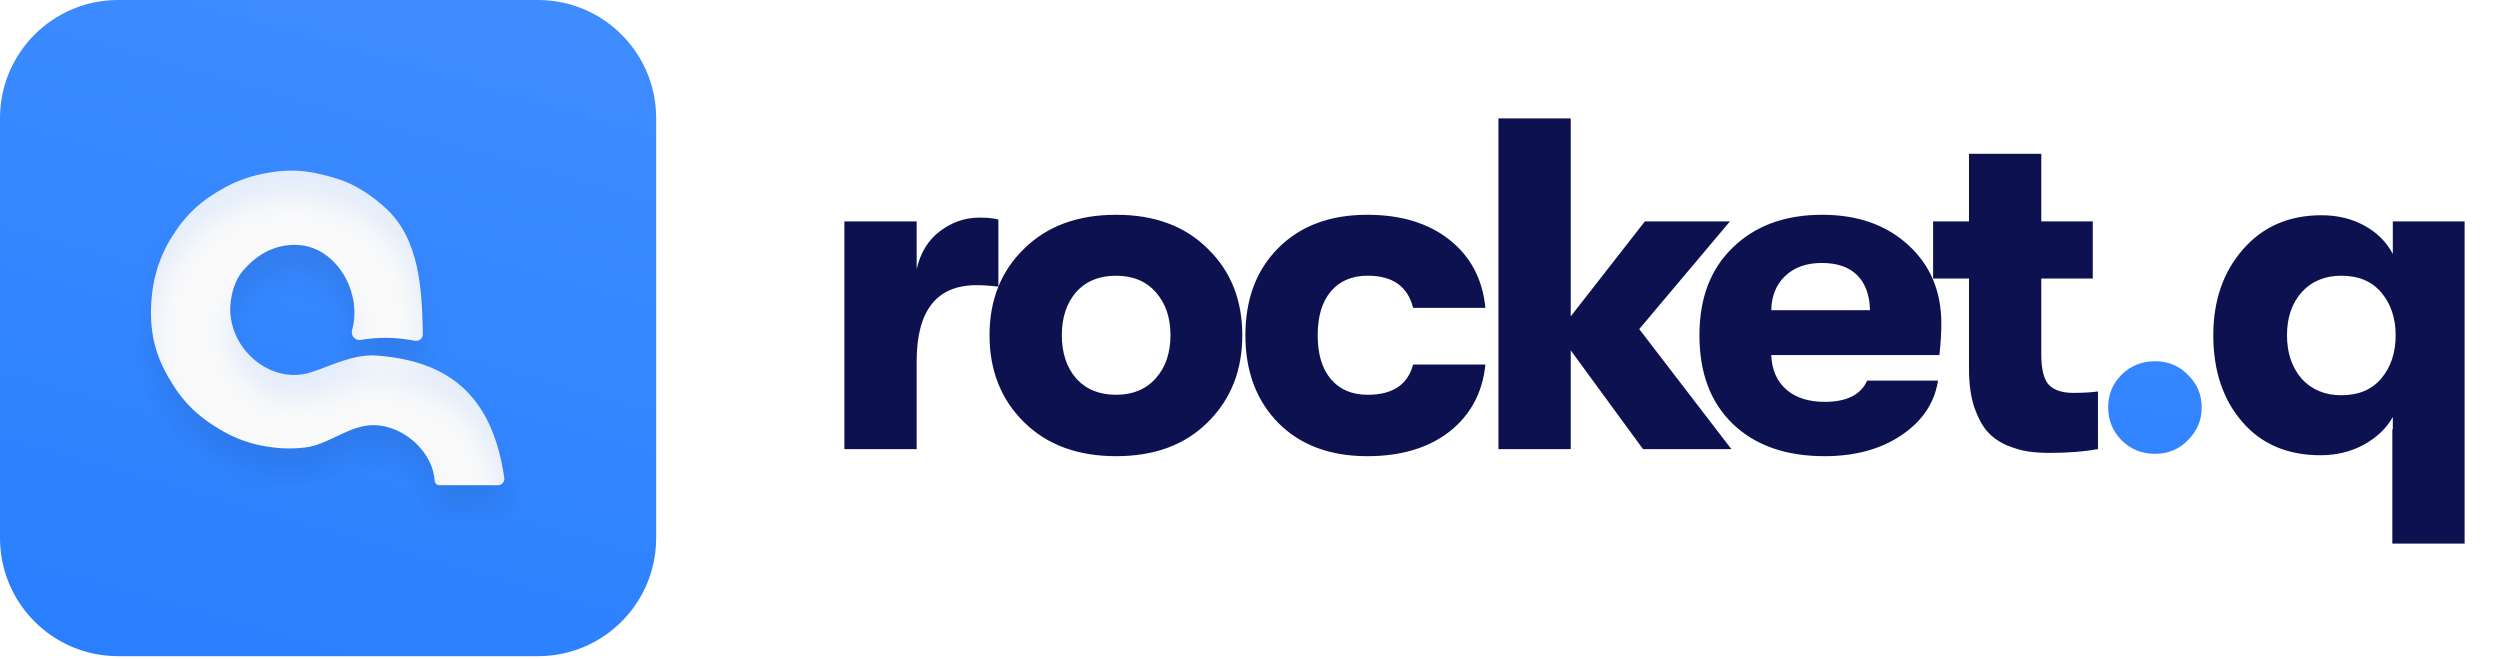
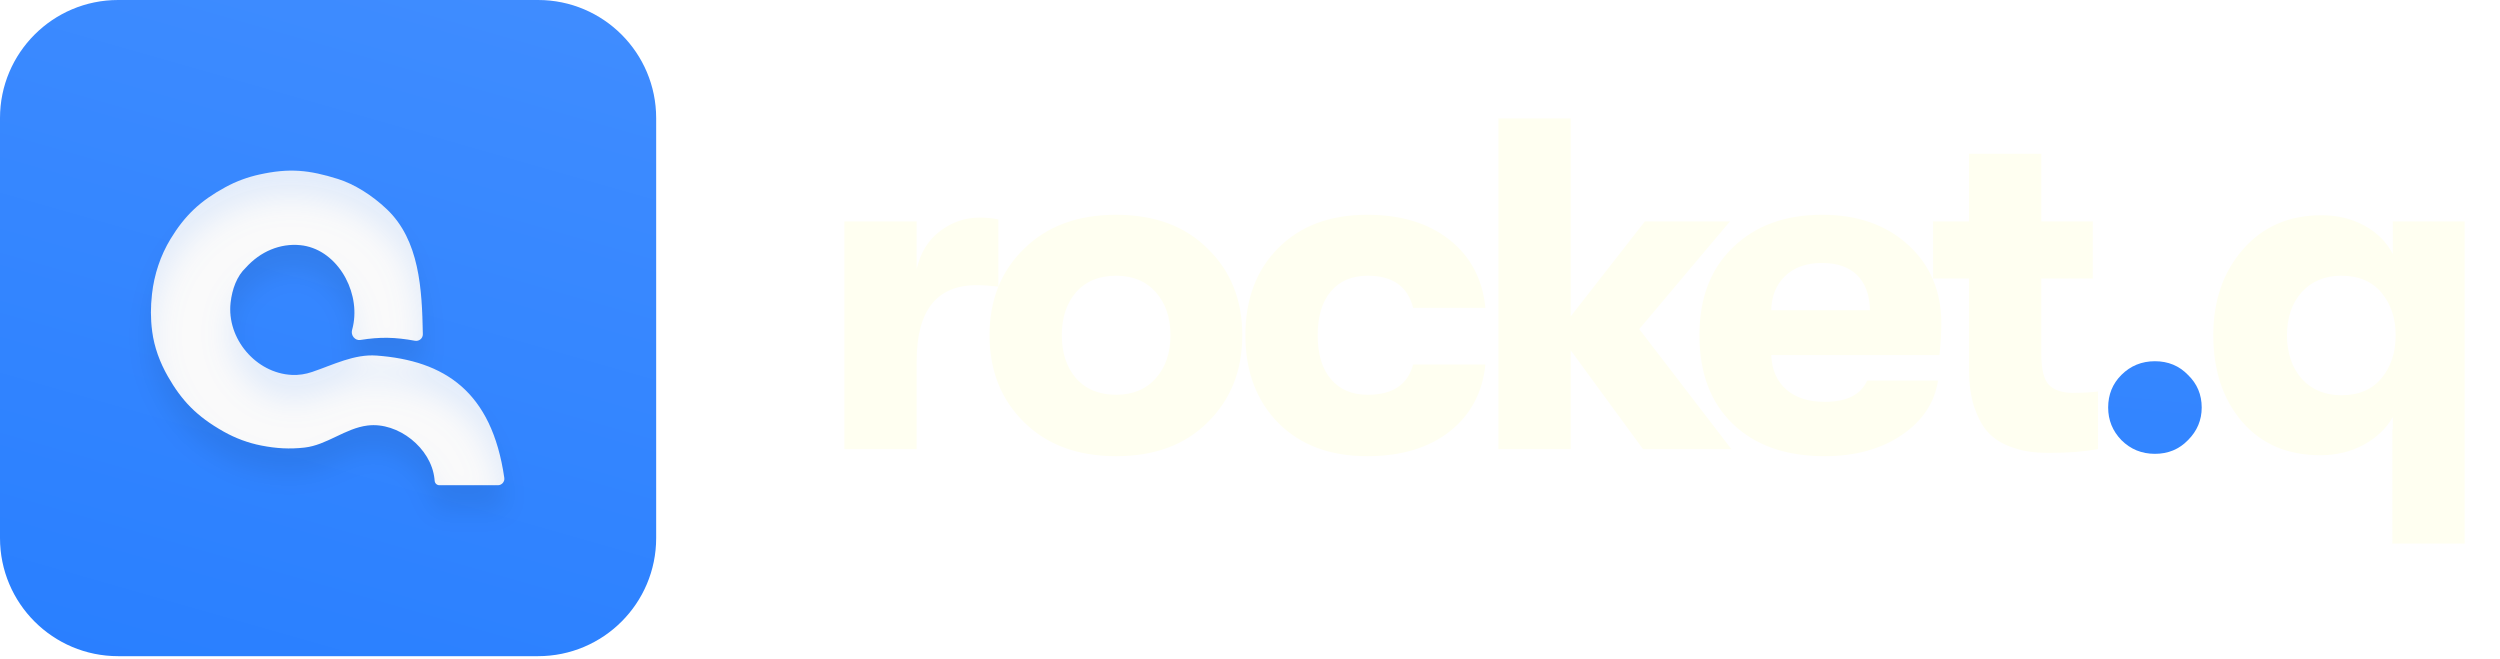
<svg xmlns="http://www.w3.org/2000/svg" width="167" height="44" viewBox="0 0 167 44" fill="none">
-   <path d="M56.404 30V14.789H61.233V17.976C61.485 16.882 62.001 16.04 62.779 15.451C63.578 14.841 64.462 14.536 65.43 14.536C65.935 14.536 66.356 14.578 66.692 14.662V19.144C66.124 19.081 65.64 19.049 65.24 19.049C62.569 19.049 61.233 20.743 61.233 24.13V30H56.404ZM80.681 28.201C79.167 29.716 77.126 30.473 74.559 30.473C71.992 30.473 69.941 29.716 68.405 28.201C66.869 26.686 66.101 24.751 66.101 22.394C66.101 20.038 66.869 18.113 68.405 16.619C69.941 15.104 71.992 14.347 74.559 14.347C77.126 14.347 79.167 15.104 80.681 16.619C82.217 18.113 82.985 20.038 82.985 22.394C82.985 24.751 82.217 26.686 80.681 28.201ZM74.559 26.371C75.674 26.371 76.558 26.003 77.21 25.266C77.862 24.53 78.188 23.573 78.188 22.394C78.188 21.216 77.862 20.259 77.21 19.522C76.558 18.786 75.674 18.418 74.559 18.418C73.423 18.418 72.529 18.786 71.877 19.522C71.245 20.259 70.93 21.216 70.93 22.394C70.93 23.573 71.245 24.53 71.877 25.266C72.529 26.003 73.423 26.371 74.559 26.371ZM91.335 30.473C88.852 30.473 86.874 29.737 85.402 28.264C83.929 26.77 83.192 24.814 83.192 22.394C83.192 19.975 83.929 18.029 85.402 16.556C86.874 15.083 88.852 14.347 91.335 14.347C93.586 14.347 95.416 14.904 96.826 16.019C98.236 17.134 99.035 18.649 99.225 20.564H94.396C94.038 19.133 93.028 18.418 91.366 18.418C90.314 18.418 89.494 18.765 88.905 19.459C88.316 20.154 88.021 21.132 88.021 22.394C88.021 23.657 88.316 24.635 88.905 25.329C89.494 26.024 90.314 26.371 91.366 26.371C93.028 26.371 94.038 25.697 94.396 24.351H99.225C99.035 26.223 98.236 27.717 96.826 28.832C95.416 29.926 93.586 30.473 91.335 30.473ZM115.655 30H109.753L104.925 23.404V30H100.096V7.909H104.925V21.132L109.879 14.789H115.56L109.501 21.984L115.655 30ZM129.681 21.605C129.681 22.236 129.639 22.941 129.554 23.72H118.319C118.361 24.709 118.698 25.477 119.329 26.024C119.96 26.571 120.813 26.844 121.886 26.844C123.358 26.844 124.305 26.371 124.726 25.424H129.46C129.228 26.918 128.408 28.138 126.998 29.085C125.61 30.011 123.905 30.473 121.886 30.473C119.298 30.473 117.257 29.758 115.763 28.327C114.269 26.897 113.522 24.919 113.522 22.394C113.522 19.912 114.269 17.955 115.763 16.524C117.257 15.073 119.245 14.347 121.728 14.347C124.084 14.347 125.999 15.02 127.472 16.366C128.944 17.713 129.681 19.459 129.681 21.605ZM118.319 20.722H124.915C124.894 19.712 124.61 18.933 124.063 18.386C123.516 17.839 122.727 17.566 121.696 17.566C120.665 17.566 119.845 17.86 119.235 18.449C118.646 19.017 118.34 19.775 118.319 20.722ZM138.472 26.244C139.145 26.244 139.703 26.213 140.145 26.15V30C139.219 30.168 138.146 30.253 136.926 30.253C136.379 30.253 135.895 30.221 135.474 30.158C135.053 30.095 134.58 29.958 134.054 29.747C133.528 29.516 133.097 29.211 132.76 28.832C132.423 28.454 132.129 27.907 131.876 27.191C131.645 26.476 131.529 25.634 131.529 24.666V18.607H129.131V14.789H131.529V10.276H136.358V14.789H139.798V18.607H136.358V23.657C136.358 24.688 136.536 25.382 136.894 25.739C137.252 26.076 137.778 26.244 138.472 26.244ZM159.84 14.789H164.637V36.312H159.808V28.674H159.84V27.854C159.419 28.611 158.767 29.232 157.883 29.716C157.021 30.179 156.063 30.41 155.011 30.41C152.802 30.41 151.056 29.663 149.773 28.17C148.489 26.676 147.848 24.751 147.848 22.394C147.848 20.08 148.51 18.165 149.836 16.651C151.161 15.136 152.908 14.378 155.075 14.378C156.148 14.378 157.105 14.61 157.946 15.073C158.788 15.535 159.419 16.167 159.84 16.966V14.789ZM156.4 26.402C157.557 26.402 158.451 26.024 159.083 25.266C159.714 24.509 160.029 23.551 160.029 22.394C160.029 21.258 159.714 20.311 159.083 19.554C158.451 18.797 157.557 18.418 156.4 18.418C155.306 18.418 154.422 18.786 153.749 19.522C153.097 20.259 152.771 21.216 152.771 22.394C152.771 23.573 153.097 24.54 153.749 25.298C154.422 26.034 155.306 26.402 156.4 26.402Z" fill="#0D114F" />
+   <path d="M56.404 30V14.789H61.233V17.976C61.485 16.882 62.001 16.04 62.779 15.451C63.578 14.841 64.462 14.536 65.43 14.536C65.935 14.536 66.356 14.578 66.692 14.662V19.144C66.124 19.081 65.64 19.049 65.24 19.049C62.569 19.049 61.233 20.743 61.233 24.13V30H56.404ZM80.681 28.201C79.167 29.716 77.126 30.473 74.559 30.473C71.992 30.473 69.941 29.716 68.405 28.201C66.869 26.686 66.101 24.751 66.101 22.394C66.101 20.038 66.869 18.113 68.405 16.619C69.941 15.104 71.992 14.347 74.559 14.347C77.126 14.347 79.167 15.104 80.681 16.619C82.217 18.113 82.985 20.038 82.985 22.394C82.985 24.751 82.217 26.686 80.681 28.201ZM74.559 26.371C75.674 26.371 76.558 26.003 77.21 25.266C77.862 24.53 78.188 23.573 78.188 22.394C78.188 21.216 77.862 20.259 77.21 19.522C76.558 18.786 75.674 18.418 74.559 18.418C73.423 18.418 72.529 18.786 71.877 19.522C71.245 20.259 70.93 21.216 70.93 22.394C70.93 23.573 71.245 24.53 71.877 25.266C72.529 26.003 73.423 26.371 74.559 26.371ZM91.335 30.473C88.852 30.473 86.874 29.737 85.402 28.264C83.929 26.77 83.192 24.814 83.192 22.394C83.192 19.975 83.929 18.029 85.402 16.556C86.874 15.083 88.852 14.347 91.335 14.347C93.586 14.347 95.416 14.904 96.826 16.019C98.236 17.134 99.035 18.649 99.225 20.564H94.396C94.038 19.133 93.028 18.418 91.366 18.418C90.314 18.418 89.494 18.765 88.905 19.459C88.316 20.154 88.021 21.132 88.021 22.394C88.021 23.657 88.316 24.635 88.905 25.329C89.494 26.024 90.314 26.371 91.366 26.371C93.028 26.371 94.038 25.697 94.396 24.351H99.225C99.035 26.223 98.236 27.717 96.826 28.832C95.416 29.926 93.586 30.473 91.335 30.473ZM115.655 30H109.753L104.925 23.404V30H100.096V7.909H104.925V21.132L109.879 14.789H115.56L109.501 21.984L115.655 30ZM129.681 21.605C129.681 22.236 129.639 22.941 129.554 23.72H118.319C118.361 24.709 118.698 25.477 119.329 26.024C119.96 26.571 120.813 26.844 121.886 26.844C123.358 26.844 124.305 26.371 124.726 25.424H129.46C129.228 26.918 128.408 28.138 126.998 29.085C125.61 30.011 123.905 30.473 121.886 30.473C119.298 30.473 117.257 29.758 115.763 28.327C114.269 26.897 113.522 24.919 113.522 22.394C113.522 19.912 114.269 17.955 115.763 16.524C117.257 15.073 119.245 14.347 121.728 14.347C124.084 14.347 125.999 15.02 127.472 16.366C128.944 17.713 129.681 19.459 129.681 21.605ZM118.319 20.722H124.915C124.894 19.712 124.61 18.933 124.063 18.386C123.516 17.839 122.727 17.566 121.696 17.566C120.665 17.566 119.845 17.86 119.235 18.449C118.646 19.017 118.34 19.775 118.319 20.722ZM138.472 26.244C139.145 26.244 139.703 26.213 140.145 26.15V30C139.219 30.168 138.146 30.253 136.926 30.253C136.379 30.253 135.895 30.221 135.474 30.158C135.053 30.095 134.58 29.958 134.054 29.747C133.528 29.516 133.097 29.211 132.76 28.832C132.423 28.454 132.129 27.907 131.876 27.191C131.645 26.476 131.529 25.634 131.529 24.666V18.607H129.131V14.789H131.529V10.276H136.358V14.789H139.798V18.607H136.358V23.657C136.358 24.688 136.536 25.382 136.894 25.739C137.252 26.076 137.778 26.244 138.472 26.244ZM159.84 14.789H164.637V36.312H159.808V28.674H159.84V27.854C159.419 28.611 158.767 29.232 157.883 29.716C157.021 30.179 156.063 30.41 155.011 30.41C152.802 30.41 151.056 29.663 149.773 28.17C148.489 26.676 147.848 24.751 147.848 22.394C147.848 20.08 148.51 18.165 149.836 16.651C151.161 15.136 152.908 14.378 155.075 14.378C156.148 14.378 157.105 14.61 157.946 15.073C158.788 15.535 159.419 16.167 159.84 16.966V14.789ZM156.4 26.402C157.557 26.402 158.451 26.024 159.083 25.266C159.714 24.509 160.029 23.551 160.029 22.394C160.029 21.258 159.714 20.311 159.083 19.554C158.451 18.797 157.557 18.418 156.4 18.418C155.306 18.418 154.422 18.786 153.749 19.522C153.097 20.259 152.771 21.216 152.771 22.394C152.771 23.573 153.097 24.54 153.749 25.298C154.422 26.034 155.306 26.402 156.4 26.402Z" fill="#FFFFF1" />
  <path d="M146.158 29.4C145.569 30.011 144.833 30.316 143.949 30.316C143.066 30.316 142.319 30.011 141.709 29.4C141.12 28.79 140.825 28.064 140.825 27.223C140.825 26.36 141.12 25.634 141.709 25.045C142.319 24.435 143.066 24.13 143.949 24.13C144.833 24.13 145.569 24.435 146.158 25.045C146.769 25.634 147.074 26.36 147.074 27.223C147.074 28.064 146.769 28.79 146.158 29.4Z" fill="url(#paint0_linear_10904_622)" />
  <rect width="43.832" height="43.832" rx="7.89" fill="url(#paint1_linear_10904_622)" />
  <g filter="url(#filter0_di_10904_622)">
    <path d="M33.258 32.413H29.349C29.185 32.413 29.051 32.285 29.036 32.123C29.032 32.071 29.027 32.021 29.021 31.973C28.797 29.93 26.598 28.175 24.558 28.424C23.069 28.605 21.835 29.729 20.345 29.898C19.339 30.011 18.462 29.959 17.46 29.763C16.581 29.591 15.733 29.276 14.952 28.837C13.113 27.804 12.126 26.741 11.211 25.139C10.681 24.211 10.303 23.196 10.165 22.137C10.052 21.26 10.059 20.488 10.154 19.637C10.3 18.338 10.717 17.073 11.396 15.956C12.35 14.388 13.382 13.413 15.062 12.5C15.773 12.113 16.539 11.831 17.33 11.657C19.332 11.217 20.629 11.346 22.576 11.956C23.659 12.296 24.836 13.023 25.836 13.972C28.024 16.048 28.191 19.306 28.246 22.322C28.252 22.601 27.996 22.812 27.721 22.763C26.37 22.518 25.398 22.499 24.07 22.71C23.714 22.766 23.421 22.398 23.517 22.051C23.559 21.9 23.592 21.752 23.616 21.606C24.009 19.271 22.411 16.606 20.055 16.376C18.718 16.246 17.394 16.792 16.414 17.886C15.829 18.438 15.505 19.303 15.403 20.226C15.138 22.617 17.094 24.93 19.497 25.044C19.956 25.066 20.398 24.999 20.851 24.846C22.276 24.363 23.665 23.64 25.166 23.753C29.681 24.093 32.852 26.129 33.687 31.922C33.724 32.181 33.52 32.413 33.258 32.413Z" fill="#FAFAFA" />
  </g>
  <defs>
    <filter id="filter0_di_10904_622" x="8.449" y="11.396" width="26.874" height="24.282" filterUnits="userSpaceOnUse" color-interpolation-filters="sRGB">
      <feFlood flood-opacity="0" result="BackgroundImageFix" />
      <feColorMatrix in="SourceAlpha" type="matrix" values="0 0 0 0 0 0 0 0 0 0 0 0 0 0 0 0 0 0 127 0" result="hardAlpha" />
      <feOffset dy="1.632" />
      <feGaussianBlur stdDeviation="0.816" />
      <feColorMatrix type="matrix" values="0 0 0 0 0 0 0 0 0 0 0 0 0 0 0 0 0 0 0.07 0" />
      <feBlend mode="normal" in2="BackgroundImageFix" result="effect1_dropShadow_10904_622" />
      <feBlend mode="normal" in="SourceGraphic" in2="effect1_dropShadow_10904_622" result="shape" />
      <feColorMatrix in="SourceAlpha" type="matrix" values="0 0 0 0 0 0 0 0 0 0 0 0 0 0 0 0 0 0 127 0" result="hardAlpha" />
      <feOffset dy="1.632" />
      <feGaussianBlur stdDeviation="1.02" />
      <feComposite in2="hardAlpha" operator="arithmetic" k2="-1" k3="1" />
      <feColorMatrix type="matrix" values="0 0 0 0 0.22 0 0 0 0 0.533 0 0 0 0 1 0 0 0 0.13 0" />
      <feBlend mode="normal" in2="shape" result="effect2_innerShadow_10904_622" />
    </filter>
    <linearGradient id="paint0_linear_10904_622" x1="189.169" y1="-59.029" x2="177.57" y2="54.134" gradientUnits="userSpaceOnUse">
      <stop stop-color="#5498FF" />
      <stop offset="0.516" stop-color="#428EFF" />
      <stop offset="1" stop-color="#297FFF" />
    </linearGradient>
    <linearGradient id="paint1_linear_10904_622" x1="52.463" y1="-66.308" x2="19.613" y2="48.538" gradientUnits="userSpaceOnUse">
      <stop stop-color="#5498FF" />
      <stop offset="0.516" stop-color="#428EFF" />
      <stop offset="1" stop-color="#297FFF" />
    </linearGradient>
  </defs>
</svg>
